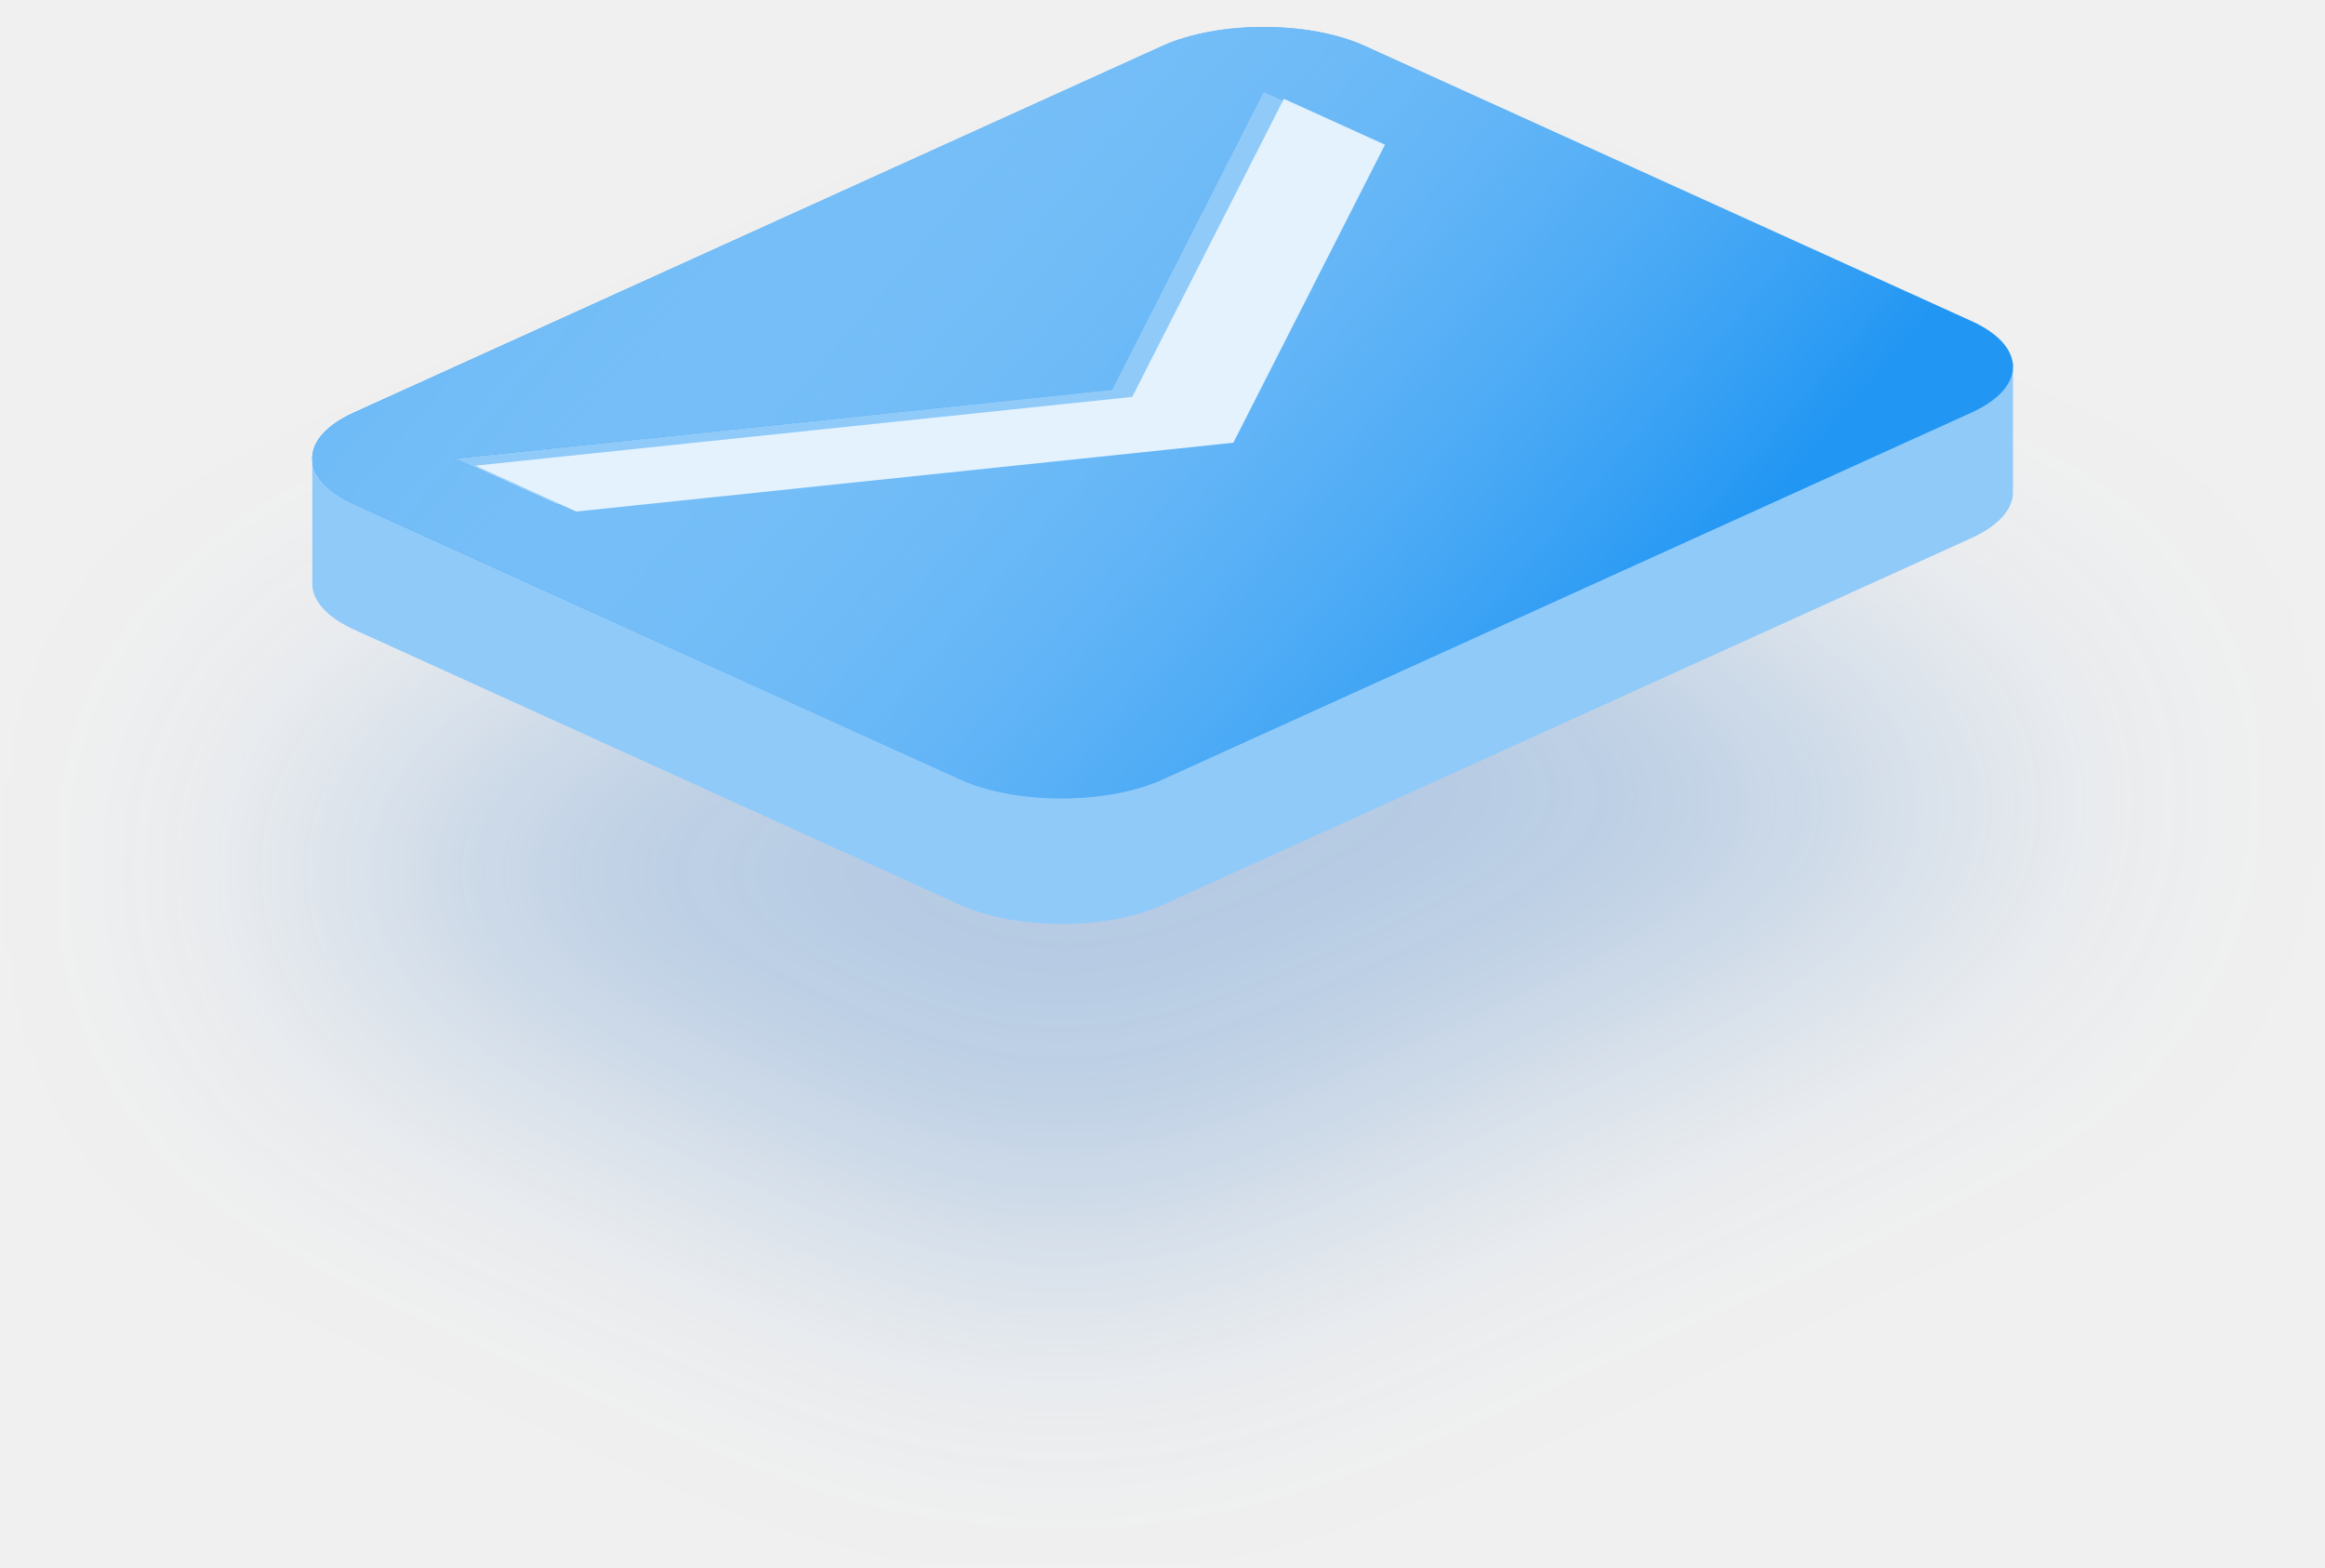
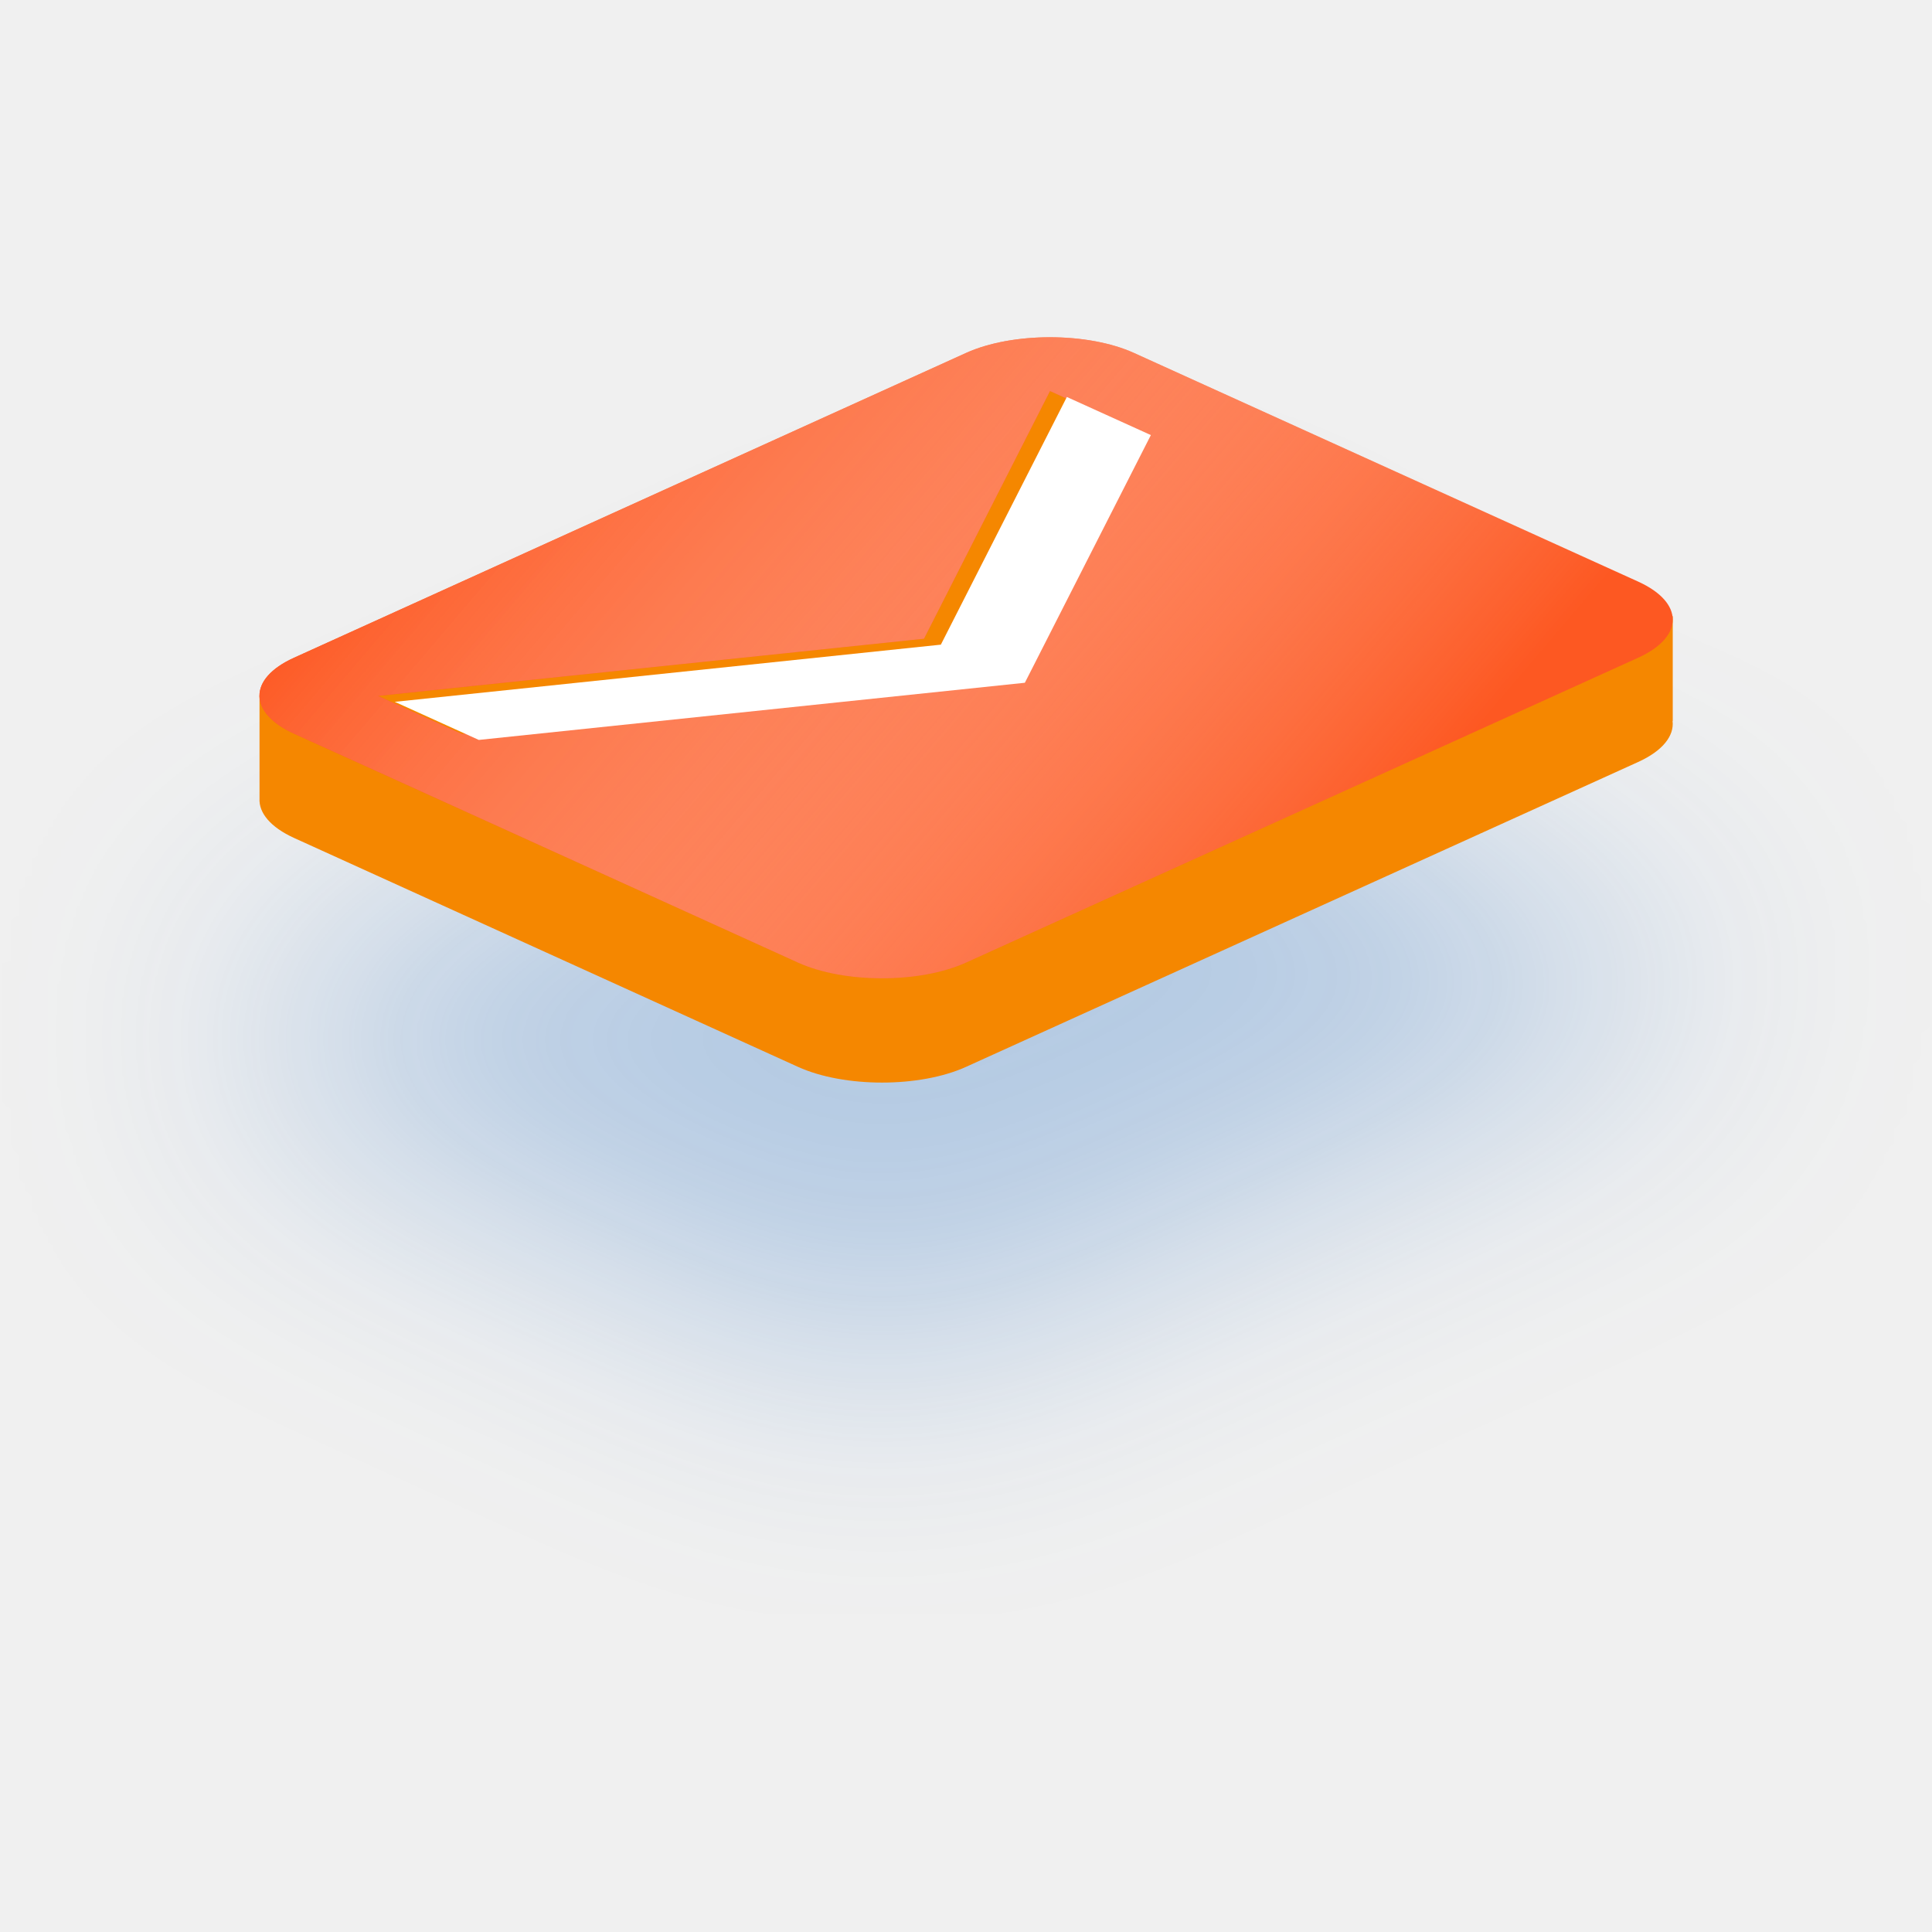
- <svg xmlns="http://www.w3.org/2000/svg" width="451" height="304" viewBox="0 0 451 304" fill="none">
-   <g filter="url(#filter0_d)">
-     <path d="M220.95 18.638L79.724 83.632L60.581 88.916V112.882C60.384 116.222 63.103 119.594 68.71 122.137L186.281 175.546C197.068 180.438 214.718 180.437 225.504 175.545L382.39 104.385C388.172 101.762 390.855 98.245 390.437 94.792L390.481 94.812V70.316L368.488 80.291L276.103 18.638C265.317 13.746 231.736 13.746 220.95 18.638Z" fill="#90CAF9" />
+ <svg xmlns="http://www.w3.org/2000/svg" id="SvgjsSvg1001" width="288" height="288" version="1.1">
+   <defs id="SvgjsDefs1002" />
+   <g id="SvgjsG1008">
+     <svg width="288" height="288" fill="none" viewBox="0 0 451 304">
+       <g filter="url(#filter0_d)" fill="#000000" class="color000 svgShape">
+         <path fill="#f58700" d="M220.95 18.638L79.724 83.632L60.581 88.916V112.882C60.384 116.222 63.103 119.594 68.71 122.137L186.281 175.546C197.068 180.438 214.718 180.437 225.504 175.545L382.39 104.385C388.172 101.762 390.855 98.245 390.437 94.792L390.481 94.812V70.316L368.488 80.291L276.103 18.638C265.317 13.746 231.736 13.746 220.95 18.638Z" class="color90CAF9 svgShape" />
+       </g>
+       <path fill="#fd5822" d="M225.497 8.895L68.611 80.055C57.825 84.947 57.923 92.908 68.71 97.8L186.281 151.208C197.067 156.1 214.717 156.1 225.503 151.207L382.389 80.047C393.175 75.155 393.175 67.15 382.388 62.258L264.719 8.894C253.933 4.002 236.283 4.003 225.497 8.895ZM264.72 26.683L235.306 84.498L107.834 97.843L88.222 88.949L215.694 75.604L245.109 17.789L264.72 26.683Z" class="color2196F3 svgShape" />
+       <path fill="url(#paint0_linear)" d="M225.497 8.895L68.611 80.055C57.825 84.947 57.923 92.908 68.71 97.8L186.281 151.208C197.067 156.1 214.717 156.1 225.503 151.207L382.389 80.047C393.175 75.155 393.175 67.15 382.388 62.258L264.719 8.894C253.933 4.002 236.283 4.003 225.497 8.895ZM264.72 26.683L235.306 84.498L107.834 97.843L88.222 88.949L215.694 75.604L245.109 17.789L264.72 26.683Z" />
+       <path fill="#ffffff" d="M239.24 85.881L268.654 28.066L249.043 19.172L219.628 76.987L92.156 90.332L111.768 99.226L239.24 85.881Z" class="colorE3F2FD svgShape" />
+       <defs>
+         <linearGradient id="paint0_linear" x1="59.086" x2="232.865" y1="80.051" y2="228.078" gradientUnits="userSpaceOnUse">
+           <stop stop-color="#fd5822" class="stopColor6DBAF7 svgShape" />
+           <stop offset="1" stop-color="#ffffff" stop-opacity="0" class="stopColorfff svgShape" />
+         </linearGradient>
+         <filter id="filter0_d" width="449.91" height="288.245" x=".571" y="14.969" color-interpolation-filters="sRGB" filterUnits="userSpaceOnUse">
+           <feFlood flood-opacity="0" result="BackgroundImageFix" />
+           <feColorMatrix in="SourceAlpha" values="0 0 0 0 0 0 0 0 0 0 0 0 0 0 0 0 0 0 127 0" />
+           <feOffset dy="64" />
+           <feGaussianBlur stdDeviation="30" />
+           <feColorMatrix values="0 0 0 0 0.082 0 0 0 0 0.396 0 0 0 0 0.753 0 0 0 0.27 0" />
+           <feBlend in2="BackgroundImageFix" result="effect1_dropShadow" />
+           <feBlend in="SourceGraphic" in2="effect1_dropShadow" result="shape" />
+         </filter>
+       </defs>
+     </svg>
  </g>
-   <path d="M225.497 8.895L68.611 80.055C57.825 84.947 57.923 92.908 68.71 97.8L186.281 151.208C197.067 156.1 214.717 156.1 225.503 151.207L382.389 80.047C393.175 75.155 393.175 67.15 382.388 62.258L264.719 8.894C253.933 4.002 236.283 4.003 225.497 8.895ZM264.72 26.683L235.306 84.498L107.834 97.843L88.222 88.949L215.694 75.604L245.109 17.789L264.72 26.683Z" fill="#2196F3" />
-   <path d="M225.497 8.895L68.611 80.055C57.825 84.947 57.923 92.908 68.71 97.8L186.281 151.208C197.067 156.1 214.717 156.1 225.503 151.207L382.389 80.047C393.175 75.155 393.175 67.15 382.388 62.258L264.719 8.894C253.933 4.002 236.283 4.003 225.497 8.895ZM264.72 26.683L235.306 84.498L107.834 97.843L88.222 88.949L215.694 75.604L245.109 17.789L264.72 26.683Z" fill="url(#paint0_linear)" />
-   <path d="M239.24 85.881L268.654 28.066L249.043 19.172L219.628 76.987L92.156 90.332L111.768 99.226L239.24 85.881Z" fill="#E3F2FD" />
-   <defs>
-     <filter id="filter0_d" x="0.571" y="14.969" width="449.91" height="288.245" filterUnits="userSpaceOnUse" color-interpolation-filters="sRGB">
-       <feFlood flood-opacity="0" result="BackgroundImageFix" />
-       <feColorMatrix in="SourceAlpha" type="matrix" values="0 0 0 0 0 0 0 0 0 0 0 0 0 0 0 0 0 0 127 0" />
-       <feOffset dy="64" />
-       <feGaussianBlur stdDeviation="30" />
-       <feColorMatrix type="matrix" values="0 0 0 0 0.082 0 0 0 0 0.396 0 0 0 0 0.753 0 0 0 0.27 0" />
-       <feBlend mode="normal" in2="BackgroundImageFix" result="effect1_dropShadow" />
-       <feBlend mode="normal" in="SourceGraphic" in2="effect1_dropShadow" result="shape" />
-     </filter>
-     <linearGradient id="paint0_linear" x1="59.086" y1="80.051" x2="232.865" y2="228.078" gradientUnits="userSpaceOnUse">
-       <stop stop-color="#6DBAF7" />
-       <stop offset="1" stop-color="white" stop-opacity="0" />
-     </linearGradient>
-   </defs>
</svg>
